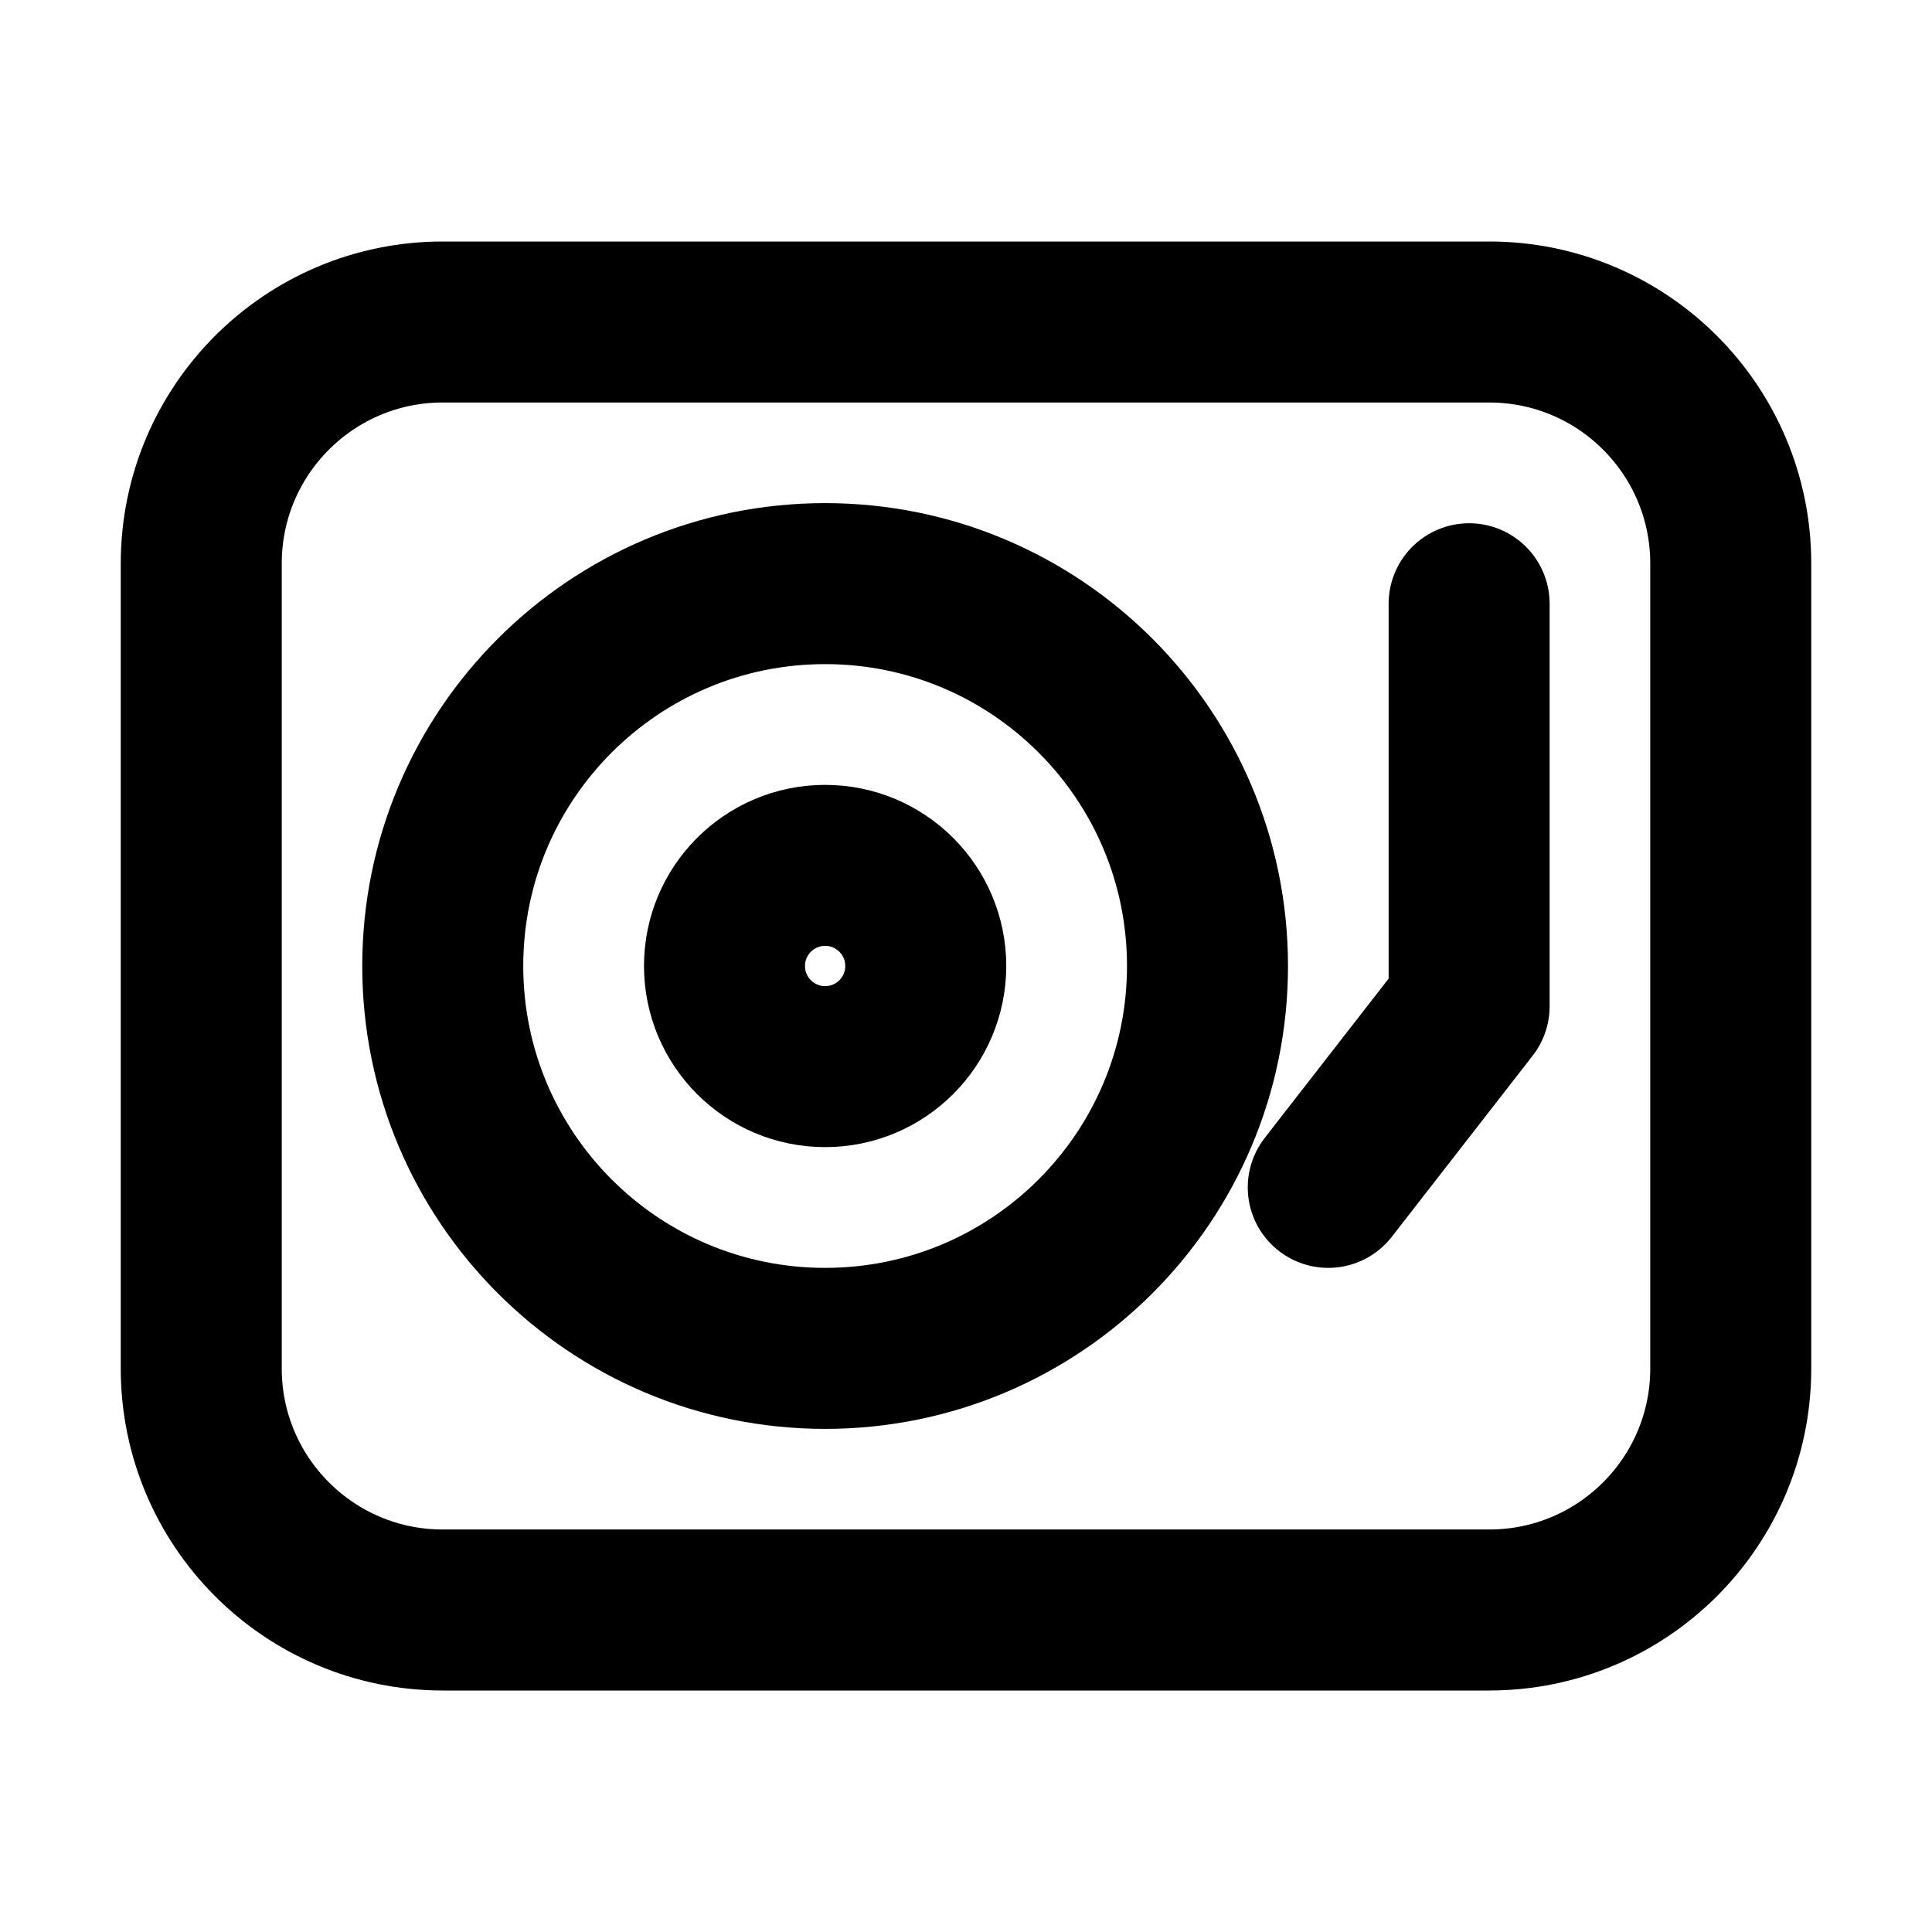
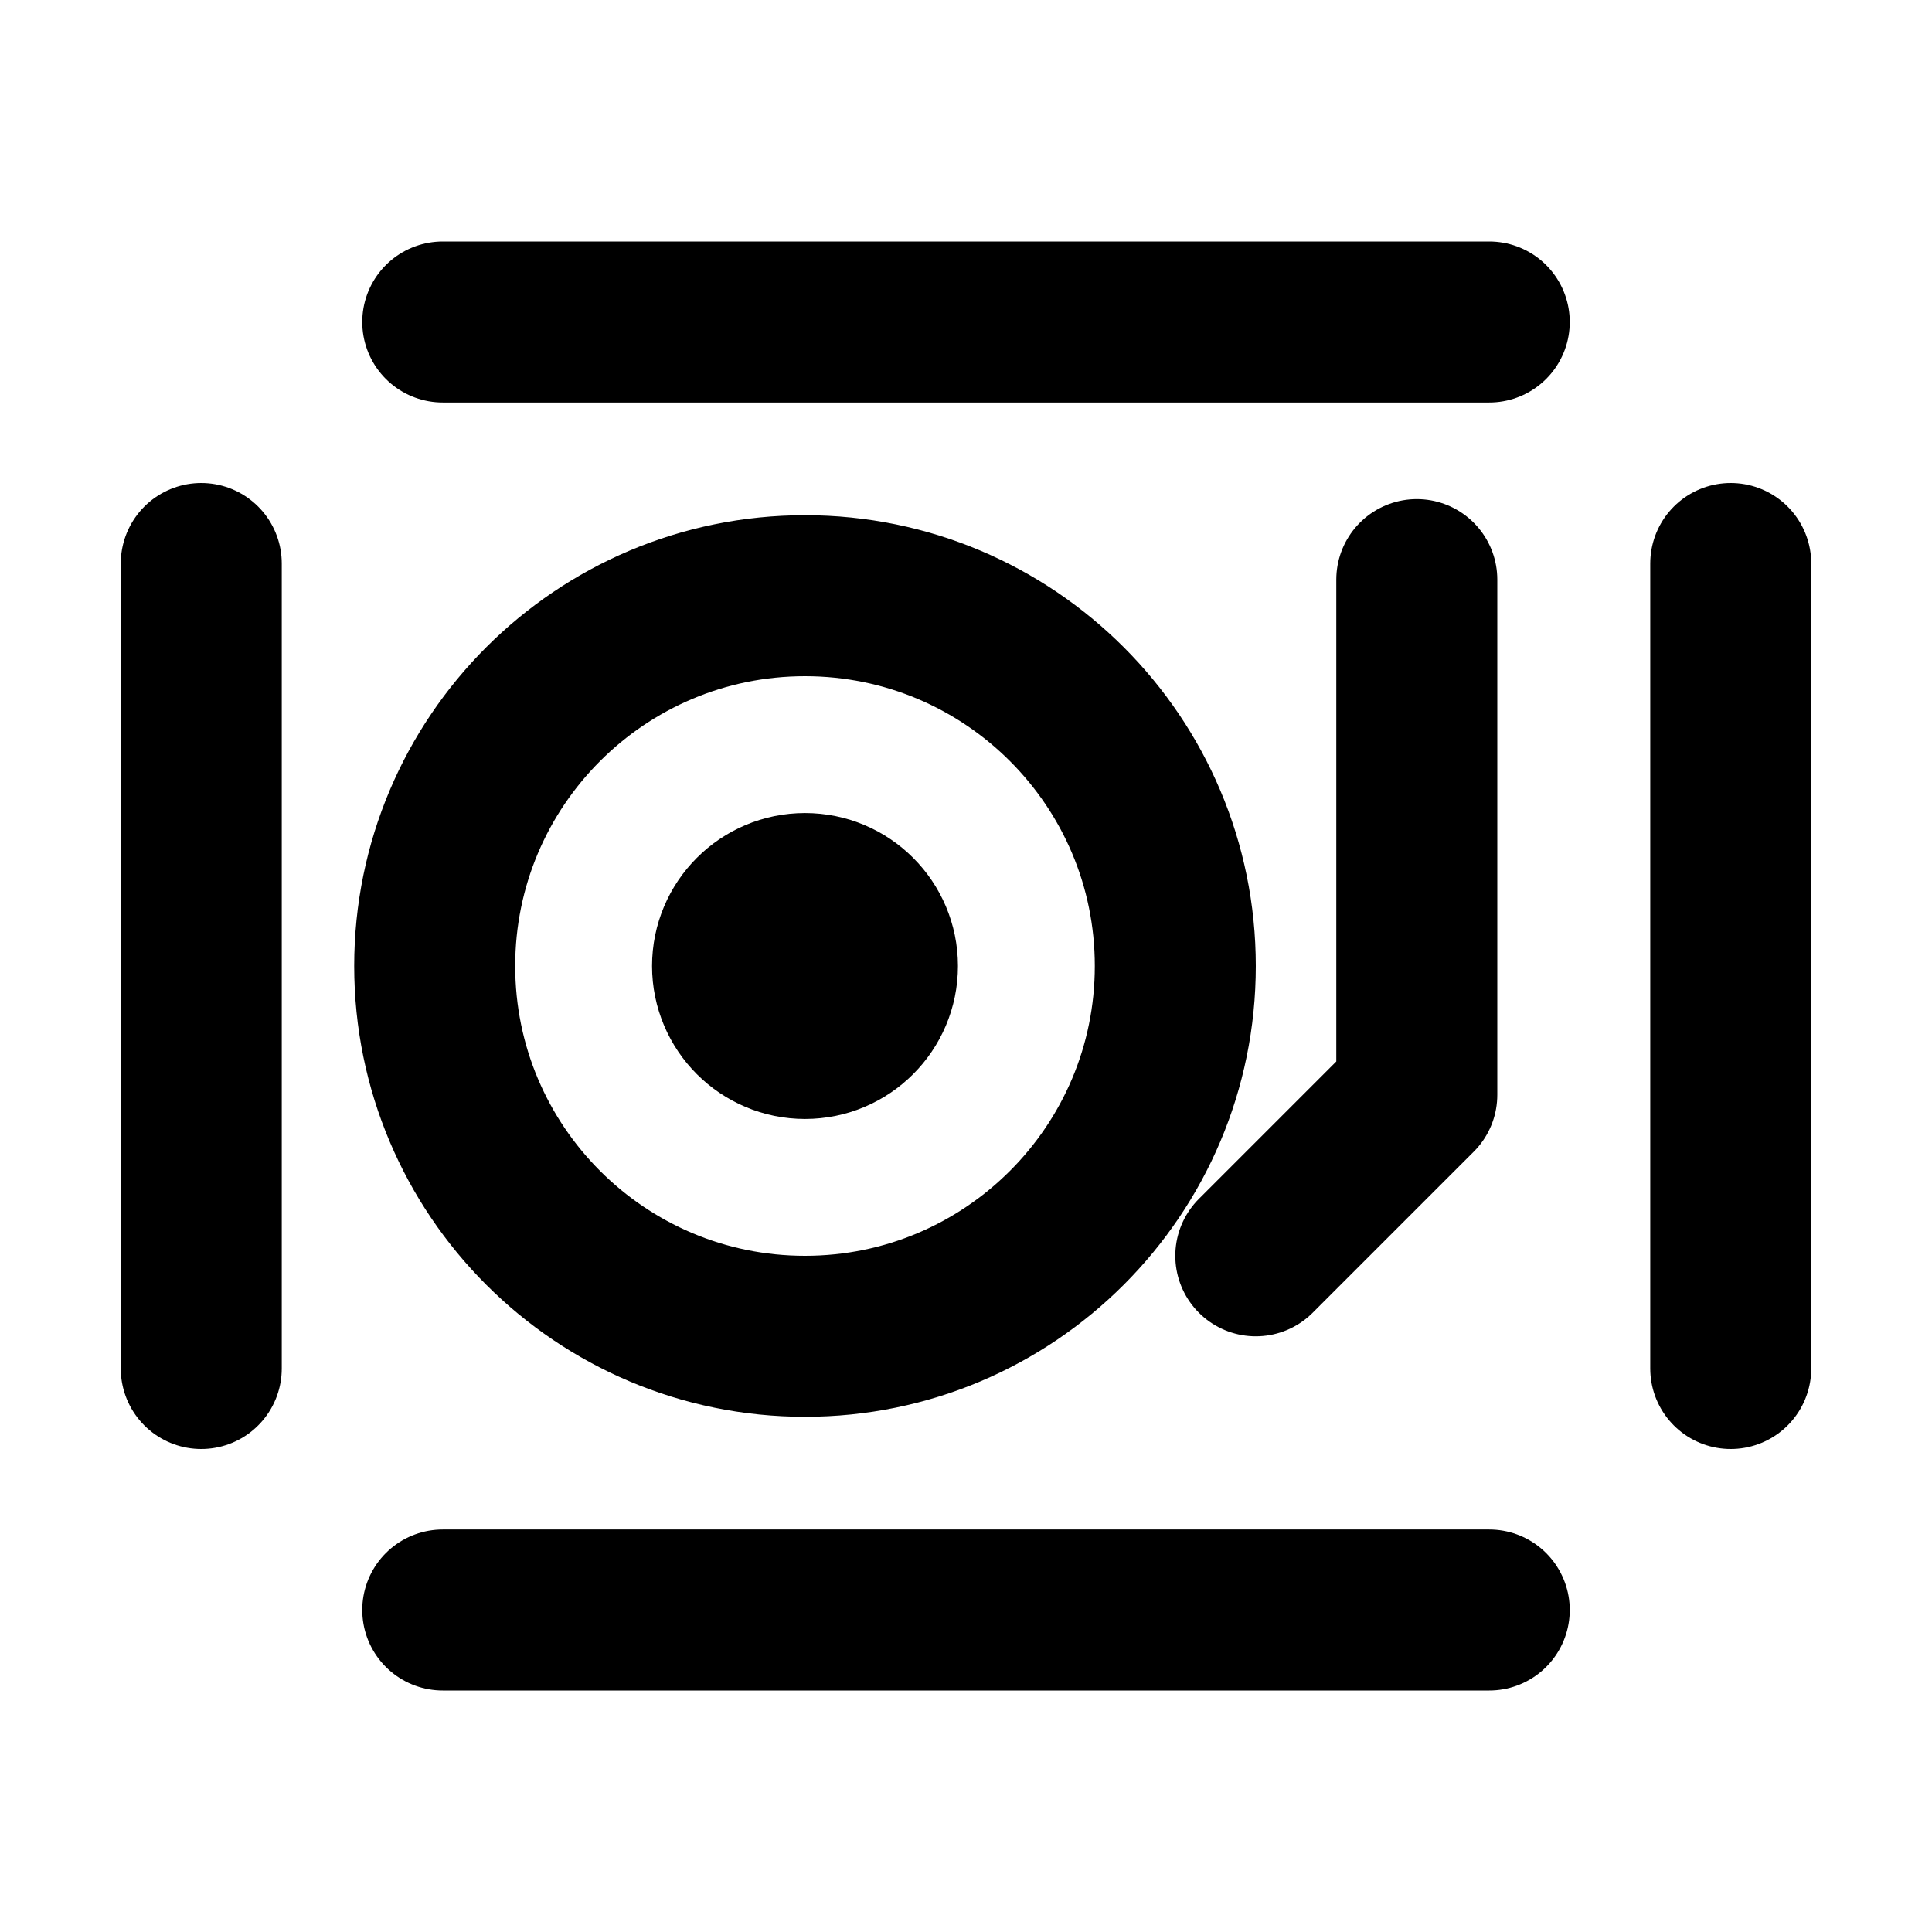
<svg xmlns="http://www.w3.org/2000/svg" width="24" height="24" viewBox="0 0 24 24" fill="none" stroke="currentColor" stroke-width="2" stroke-linecap="round" stroke-linejoin="round">
-   <rect x="2.5" y="4" width="19" height="16" rx="3" />
-   <circle cx="10.25" cy="12" r="4.75" />
-   <circle cx="10.25" cy="12" r="1.25" />
-   <path d="M18.25 7.5v5l-1.75 2.25" />
+   <g>
+     <path d="M5.5 4L18.5 4M21.5 7L21.5 17M18.5 20L5.5 20M2.5 17L2.5 7M5.4 12a4.6 4.6 0 1 0 9.2 0a4.6 4.6 0 1 0 -9.2 0M17.6 7.2V13.6L15.6 15.6" fill="none" />
+     <circle cx="10" cy="12" r="0.9" fill="currentColor" />
+   </g>
</svg>
